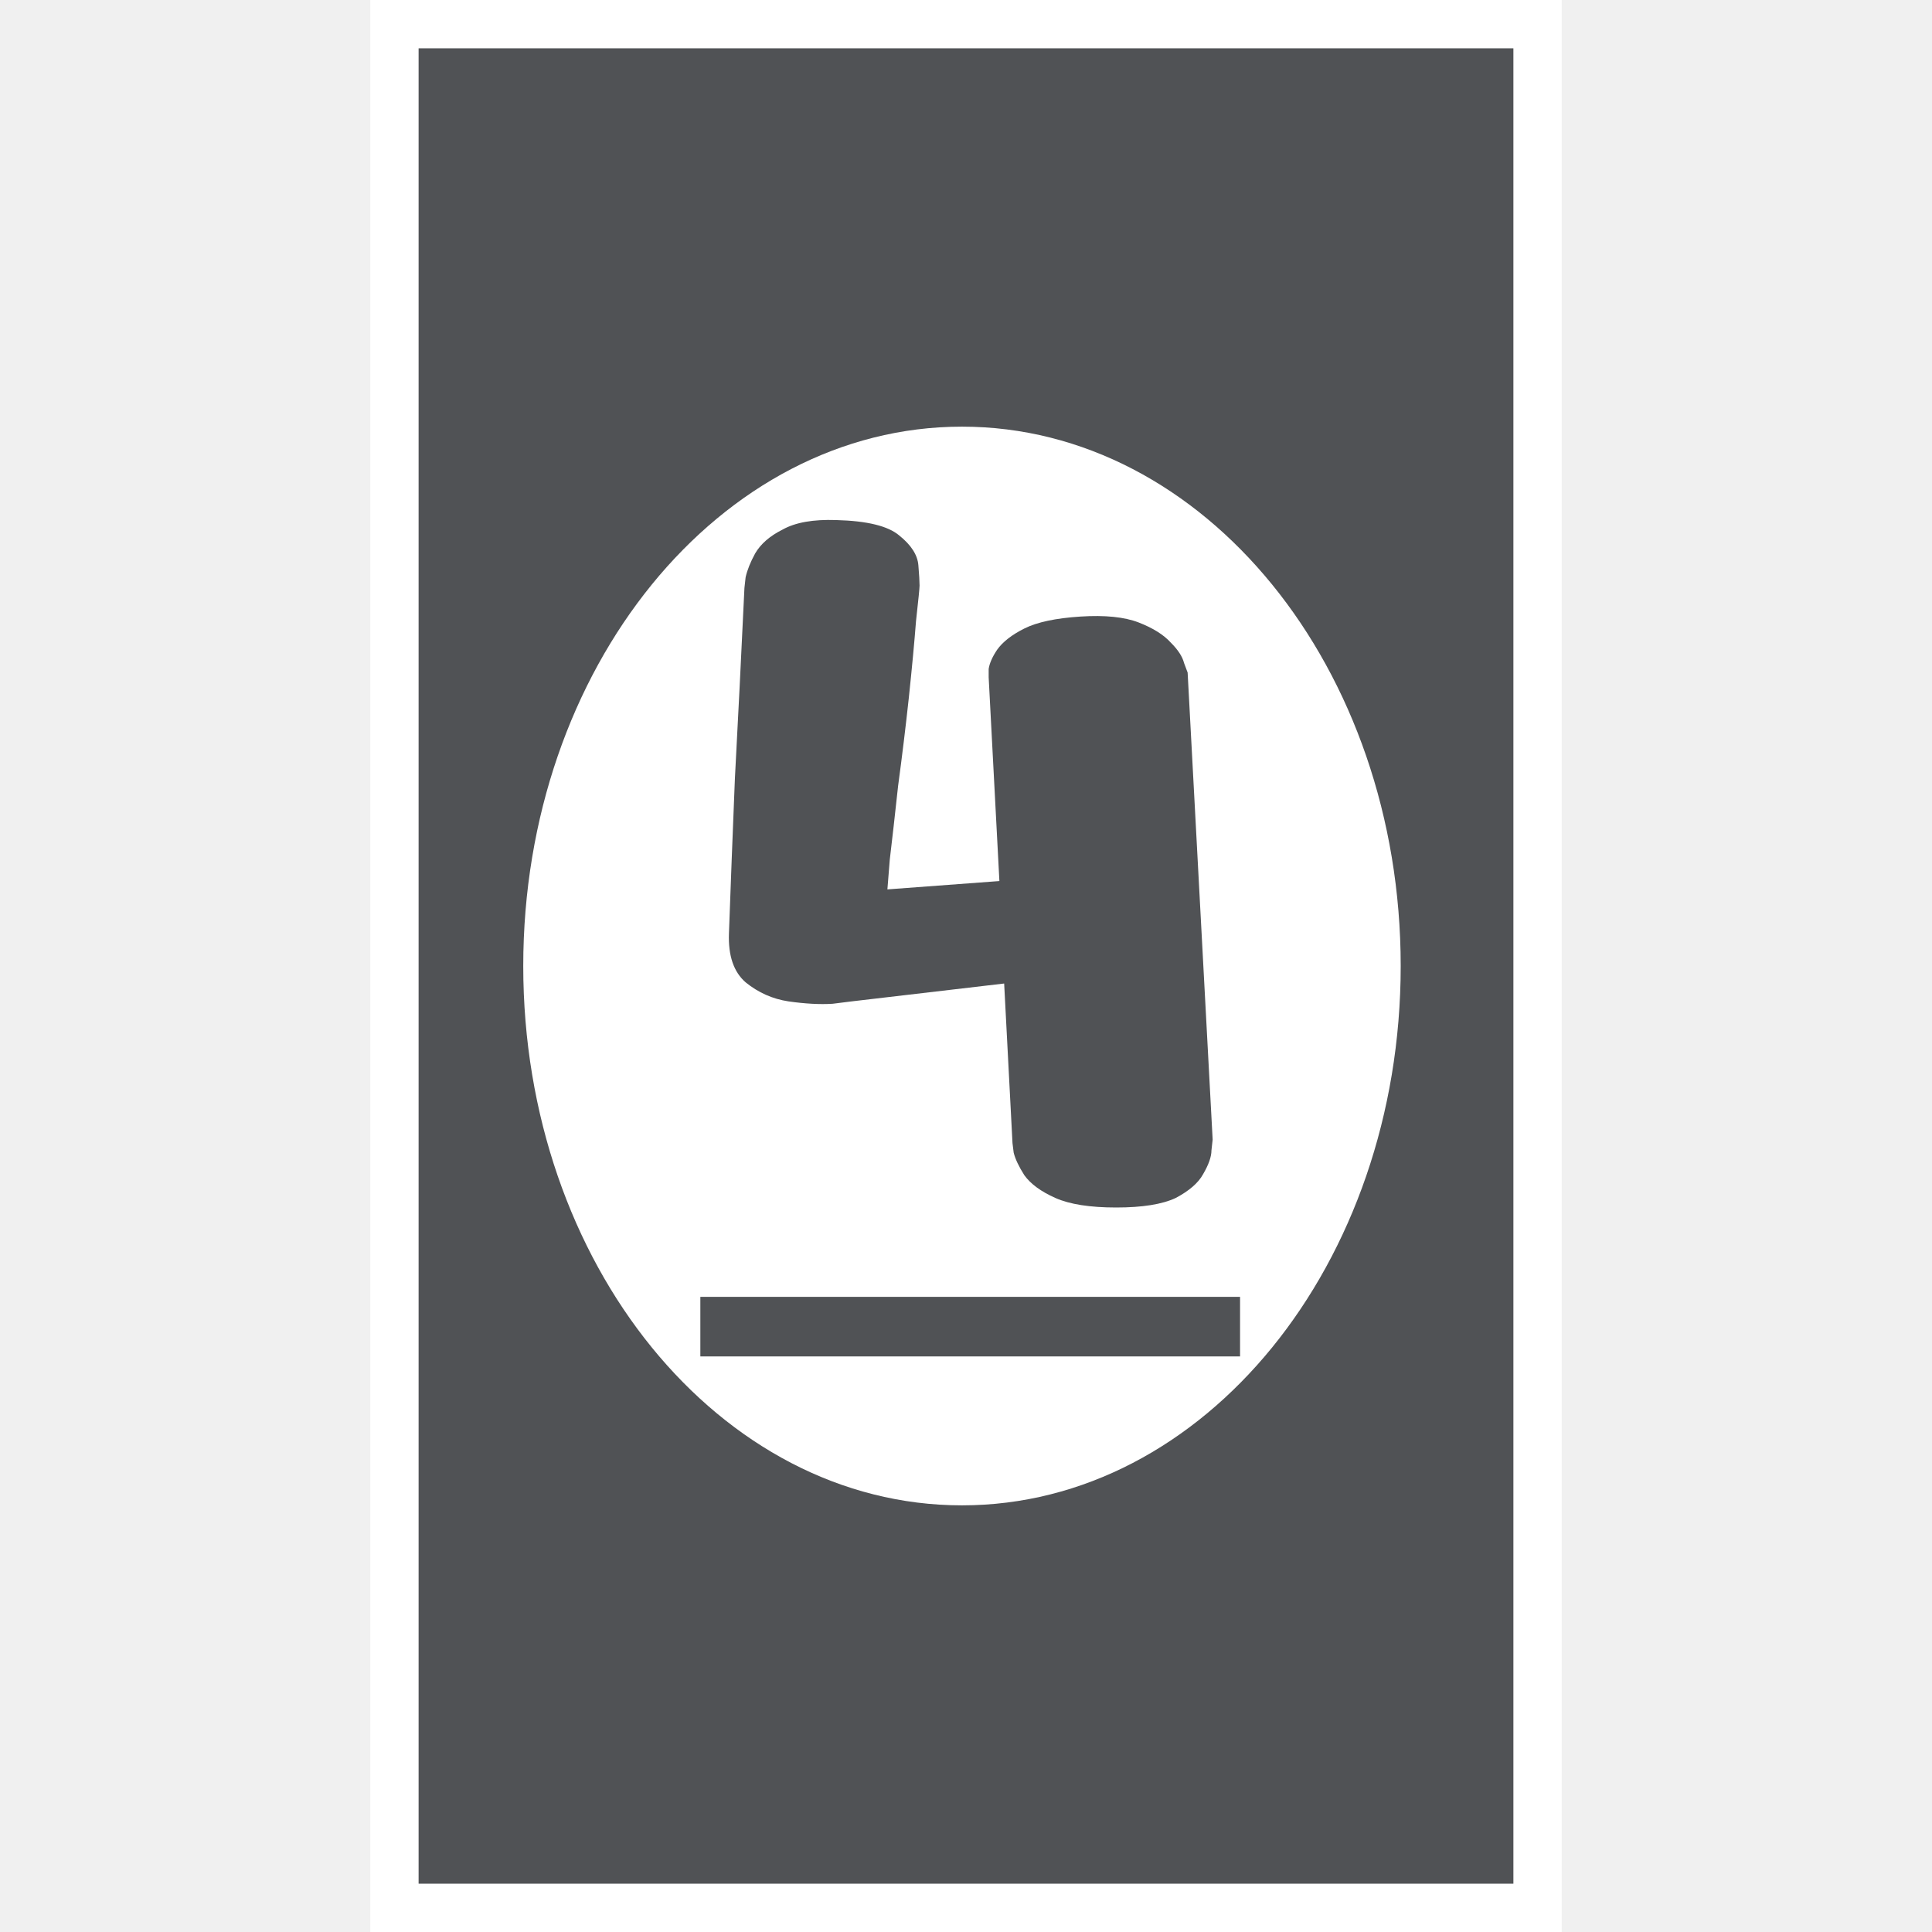
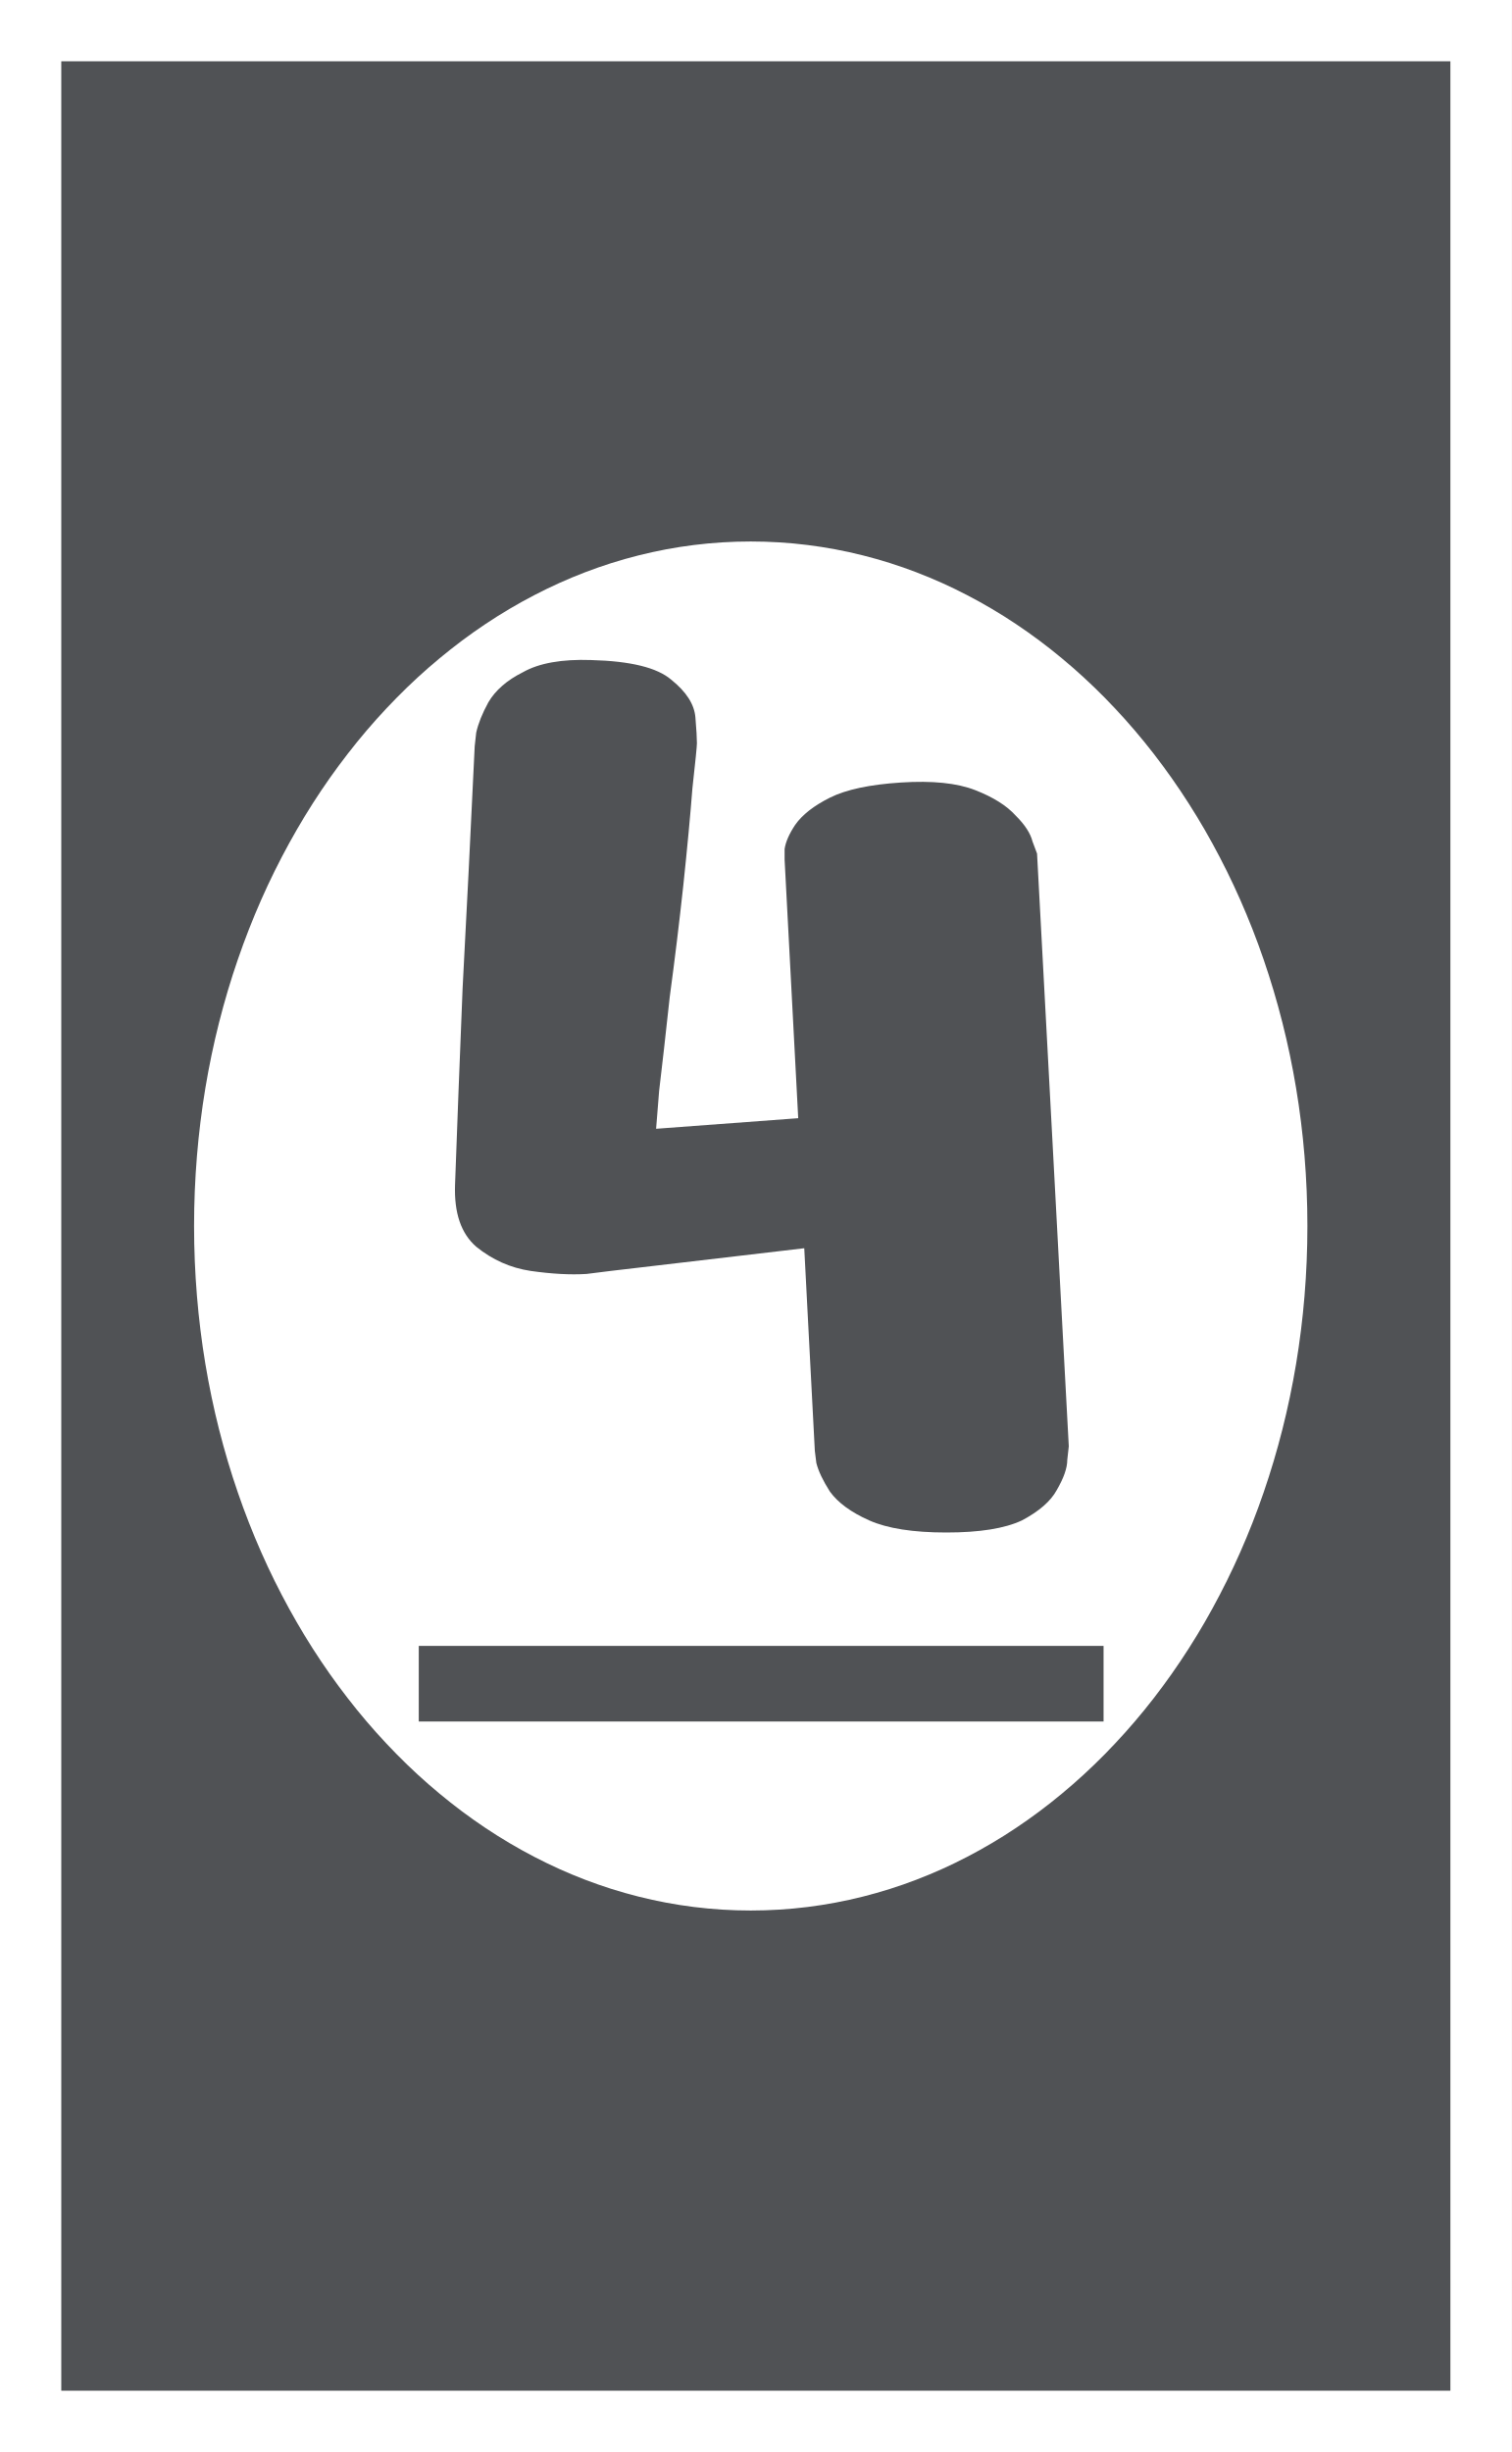
- <svg xmlns="http://www.w3.org/2000/svg" width="240" height="240" viewBox="0 0 240 240" fill="none">
-   <rect x="46" width="148" height="240" fill="white" />
-   <rect x="52" y="6" width="136" height="228" fill="#505255" />
-   <ellipse cx="119.5" cy="120" rx="54.5" ry="67" fill="white" />
-   <path d="M92.476 73.04C92.476 73.04 92.525 72.596 92.624 71.708C92.821 70.82 93.216 69.833 93.808 68.748C94.499 67.564 95.633 66.577 97.212 65.788C98.791 64.9 101.011 64.505 103.872 64.604C107.72 64.703 110.335 65.344 111.716 66.528C113.196 67.712 113.985 68.945 114.084 70.228C114.183 71.412 114.232 72.251 114.232 72.744C114.232 73.04 114.084 74.52 113.788 77.184C113.591 79.749 113.295 82.907 112.9 86.656C112.505 90.307 112.061 93.957 111.568 97.608C111.173 101.259 110.828 104.317 110.532 106.784C110.335 109.251 110.236 110.484 110.236 110.484L124.148 109.448L122.816 84.14C122.816 84.14 122.816 83.795 122.816 83.104C122.915 82.413 123.26 81.624 123.852 80.736C124.543 79.749 125.677 78.861 127.256 78.072C128.835 77.283 131.153 76.789 134.212 76.592C137.271 76.395 139.688 76.641 141.464 77.332C143.24 78.023 144.572 78.861 145.46 79.848C146.348 80.736 146.891 81.575 147.088 82.364C147.384 83.153 147.532 83.548 147.532 83.548L150.64 141.564C150.64 141.564 150.591 142.008 150.492 142.896C150.492 143.685 150.147 144.672 149.456 145.856C148.864 146.941 147.729 147.928 146.052 148.816C144.375 149.605 141.908 150 138.652 150C135.396 150 132.88 149.605 131.104 148.816C129.328 148.027 128.045 147.089 127.256 146.004C126.565 144.919 126.121 143.981 125.924 143.192C125.825 142.403 125.776 142.008 125.776 142.008L124.74 122.176L105.796 124.396C105.796 124.396 105.007 124.495 103.428 124.692C101.849 124.791 100.024 124.692 97.952 124.396C95.979 124.1 94.203 123.311 92.624 122.028C91.144 120.745 90.453 118.723 90.552 115.96C90.749 110.435 90.996 104.021 91.292 96.72C91.687 89.32 92.081 81.427 92.476 73.04Z" fill="#505255" />
-   <path d="M87 161.1H154.044V168.5H87V161.1Z" fill="#505255" />
+ <svg xmlns="http://www.w3.org/2000/svg" width="148" height="240" viewBox="0 0 148 240" fill="none">
+   <rect width="148" height="240" fill="white" />
+   <rect x="6" y="6" width="136" height="228" fill="#505255" />
+   <ellipse cx="73.5" cy="120" rx="54.5" ry="67" fill="white" />
+   <path d="M46.476 73.04C46.476 73.04 46.525 72.596 46.624 71.708C46.821 70.82 47.216 69.833 47.808 68.748C48.499 67.564 49.633 66.577 51.212 65.788C52.791 64.9 55.011 64.505 57.872 64.604C61.72 64.703 64.335 65.344 65.716 66.528C67.196 67.712 67.985 68.945 68.084 70.228C68.183 71.412 68.232 72.251 68.232 72.744C68.232 73.04 68.084 74.52 67.788 77.184C67.591 79.749 67.295 82.907 66.9 86.656C66.505 90.307 66.061 93.957 65.568 97.608C65.173 101.259 64.828 104.317 64.532 106.784C64.335 109.251 64.236 110.484 64.236 110.484L78.148 109.448L76.816 84.14C76.816 84.14 76.816 83.795 76.816 83.104C76.915 82.413 77.26 81.624 77.852 80.736C78.543 79.749 79.677 78.861 81.256 78.072C82.835 77.283 85.153 76.789 88.212 76.592C91.271 76.395 93.688 76.641 95.464 77.332C97.24 78.023 98.572 78.861 99.46 79.848C100.348 80.736 100.891 81.575 101.088 82.364C101.384 83.153 101.532 83.548 101.532 83.548L104.64 141.564C104.64 141.564 104.591 142.008 104.492 142.896C104.492 143.685 104.147 144.672 103.456 145.856C102.864 146.941 101.729 147.928 100.052 148.816C98.375 149.605 95.908 150 92.652 150C89.396 150 86.88 149.605 85.104 148.816C83.328 148.027 82.045 147.089 81.256 146.004C80.565 144.919 80.121 143.981 79.924 143.192C79.825 142.403 79.776 142.008 79.776 142.008L78.74 122.176L59.796 124.396C59.796 124.396 59.007 124.495 57.428 124.692C55.849 124.791 54.024 124.692 51.952 124.396C49.979 124.1 48.203 123.311 46.624 122.028C45.144 120.745 44.453 118.723 44.552 115.96C44.749 110.435 44.996 104.021 45.292 96.72C45.687 89.32 46.081 81.427 46.476 73.04Z" fill="#505255" />
+   <path d="M41 161.1H108.044V168.5H41V161.1Z" fill="#505255" />
</svg>
